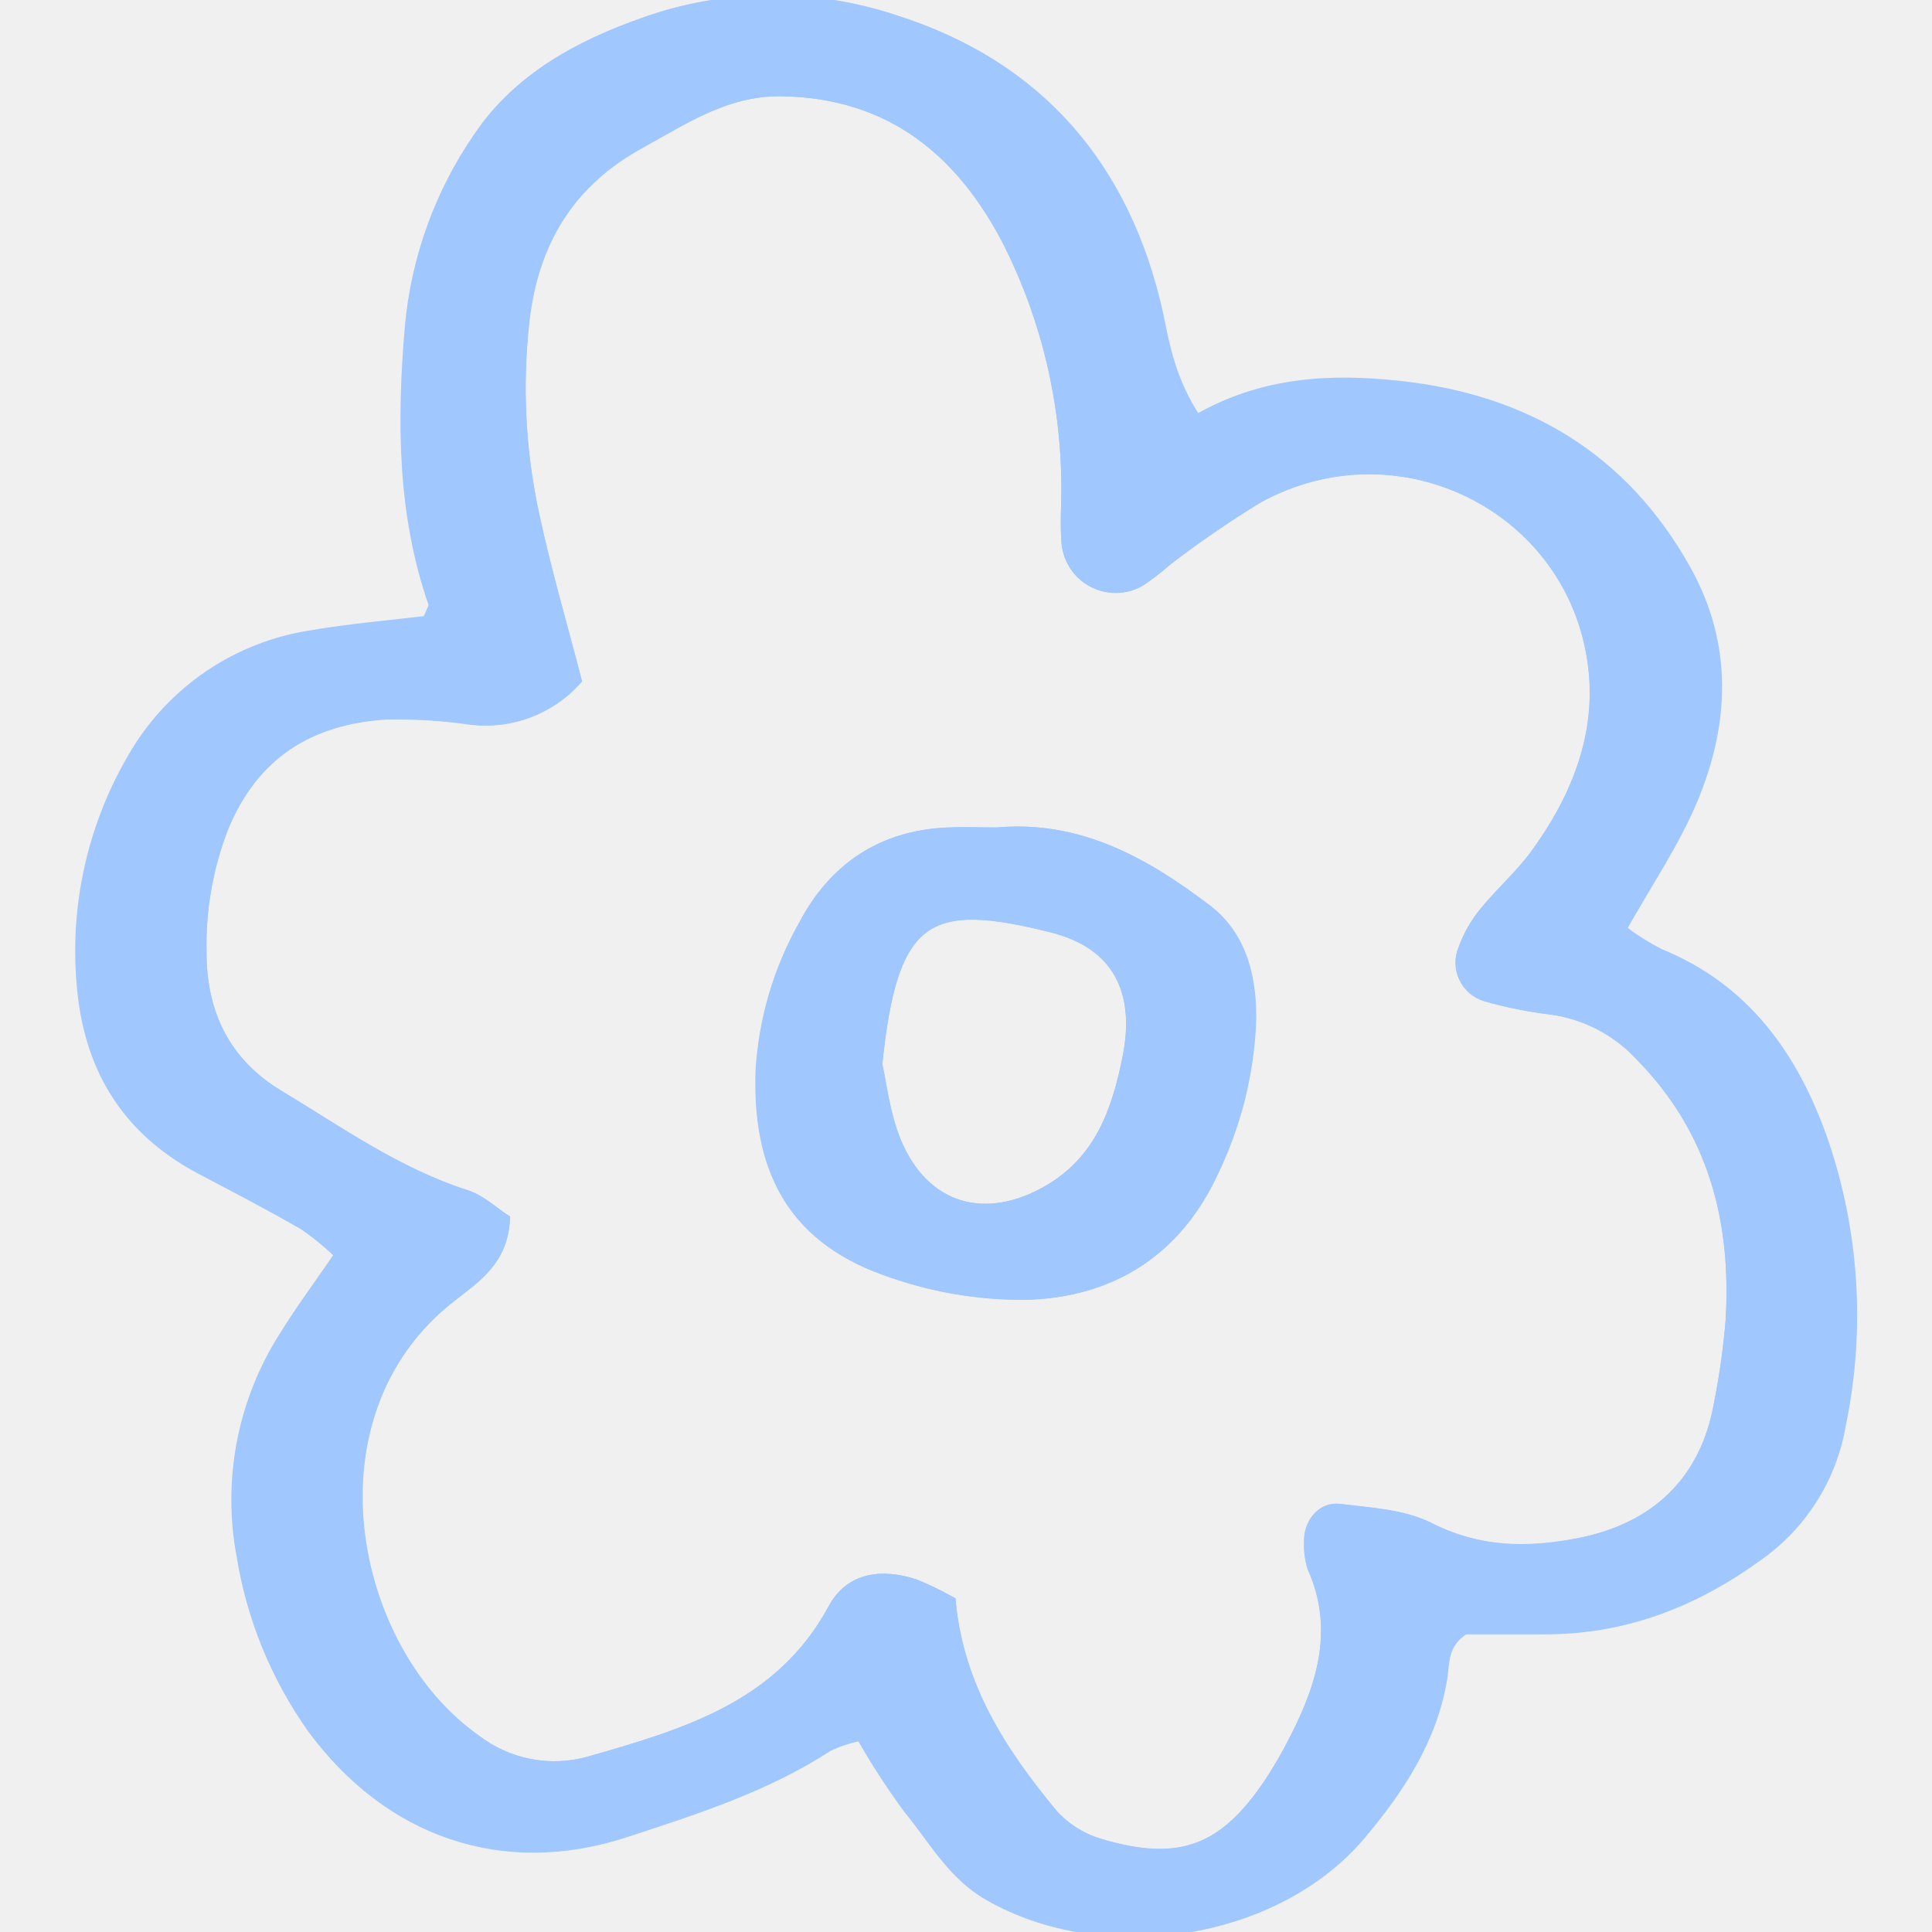
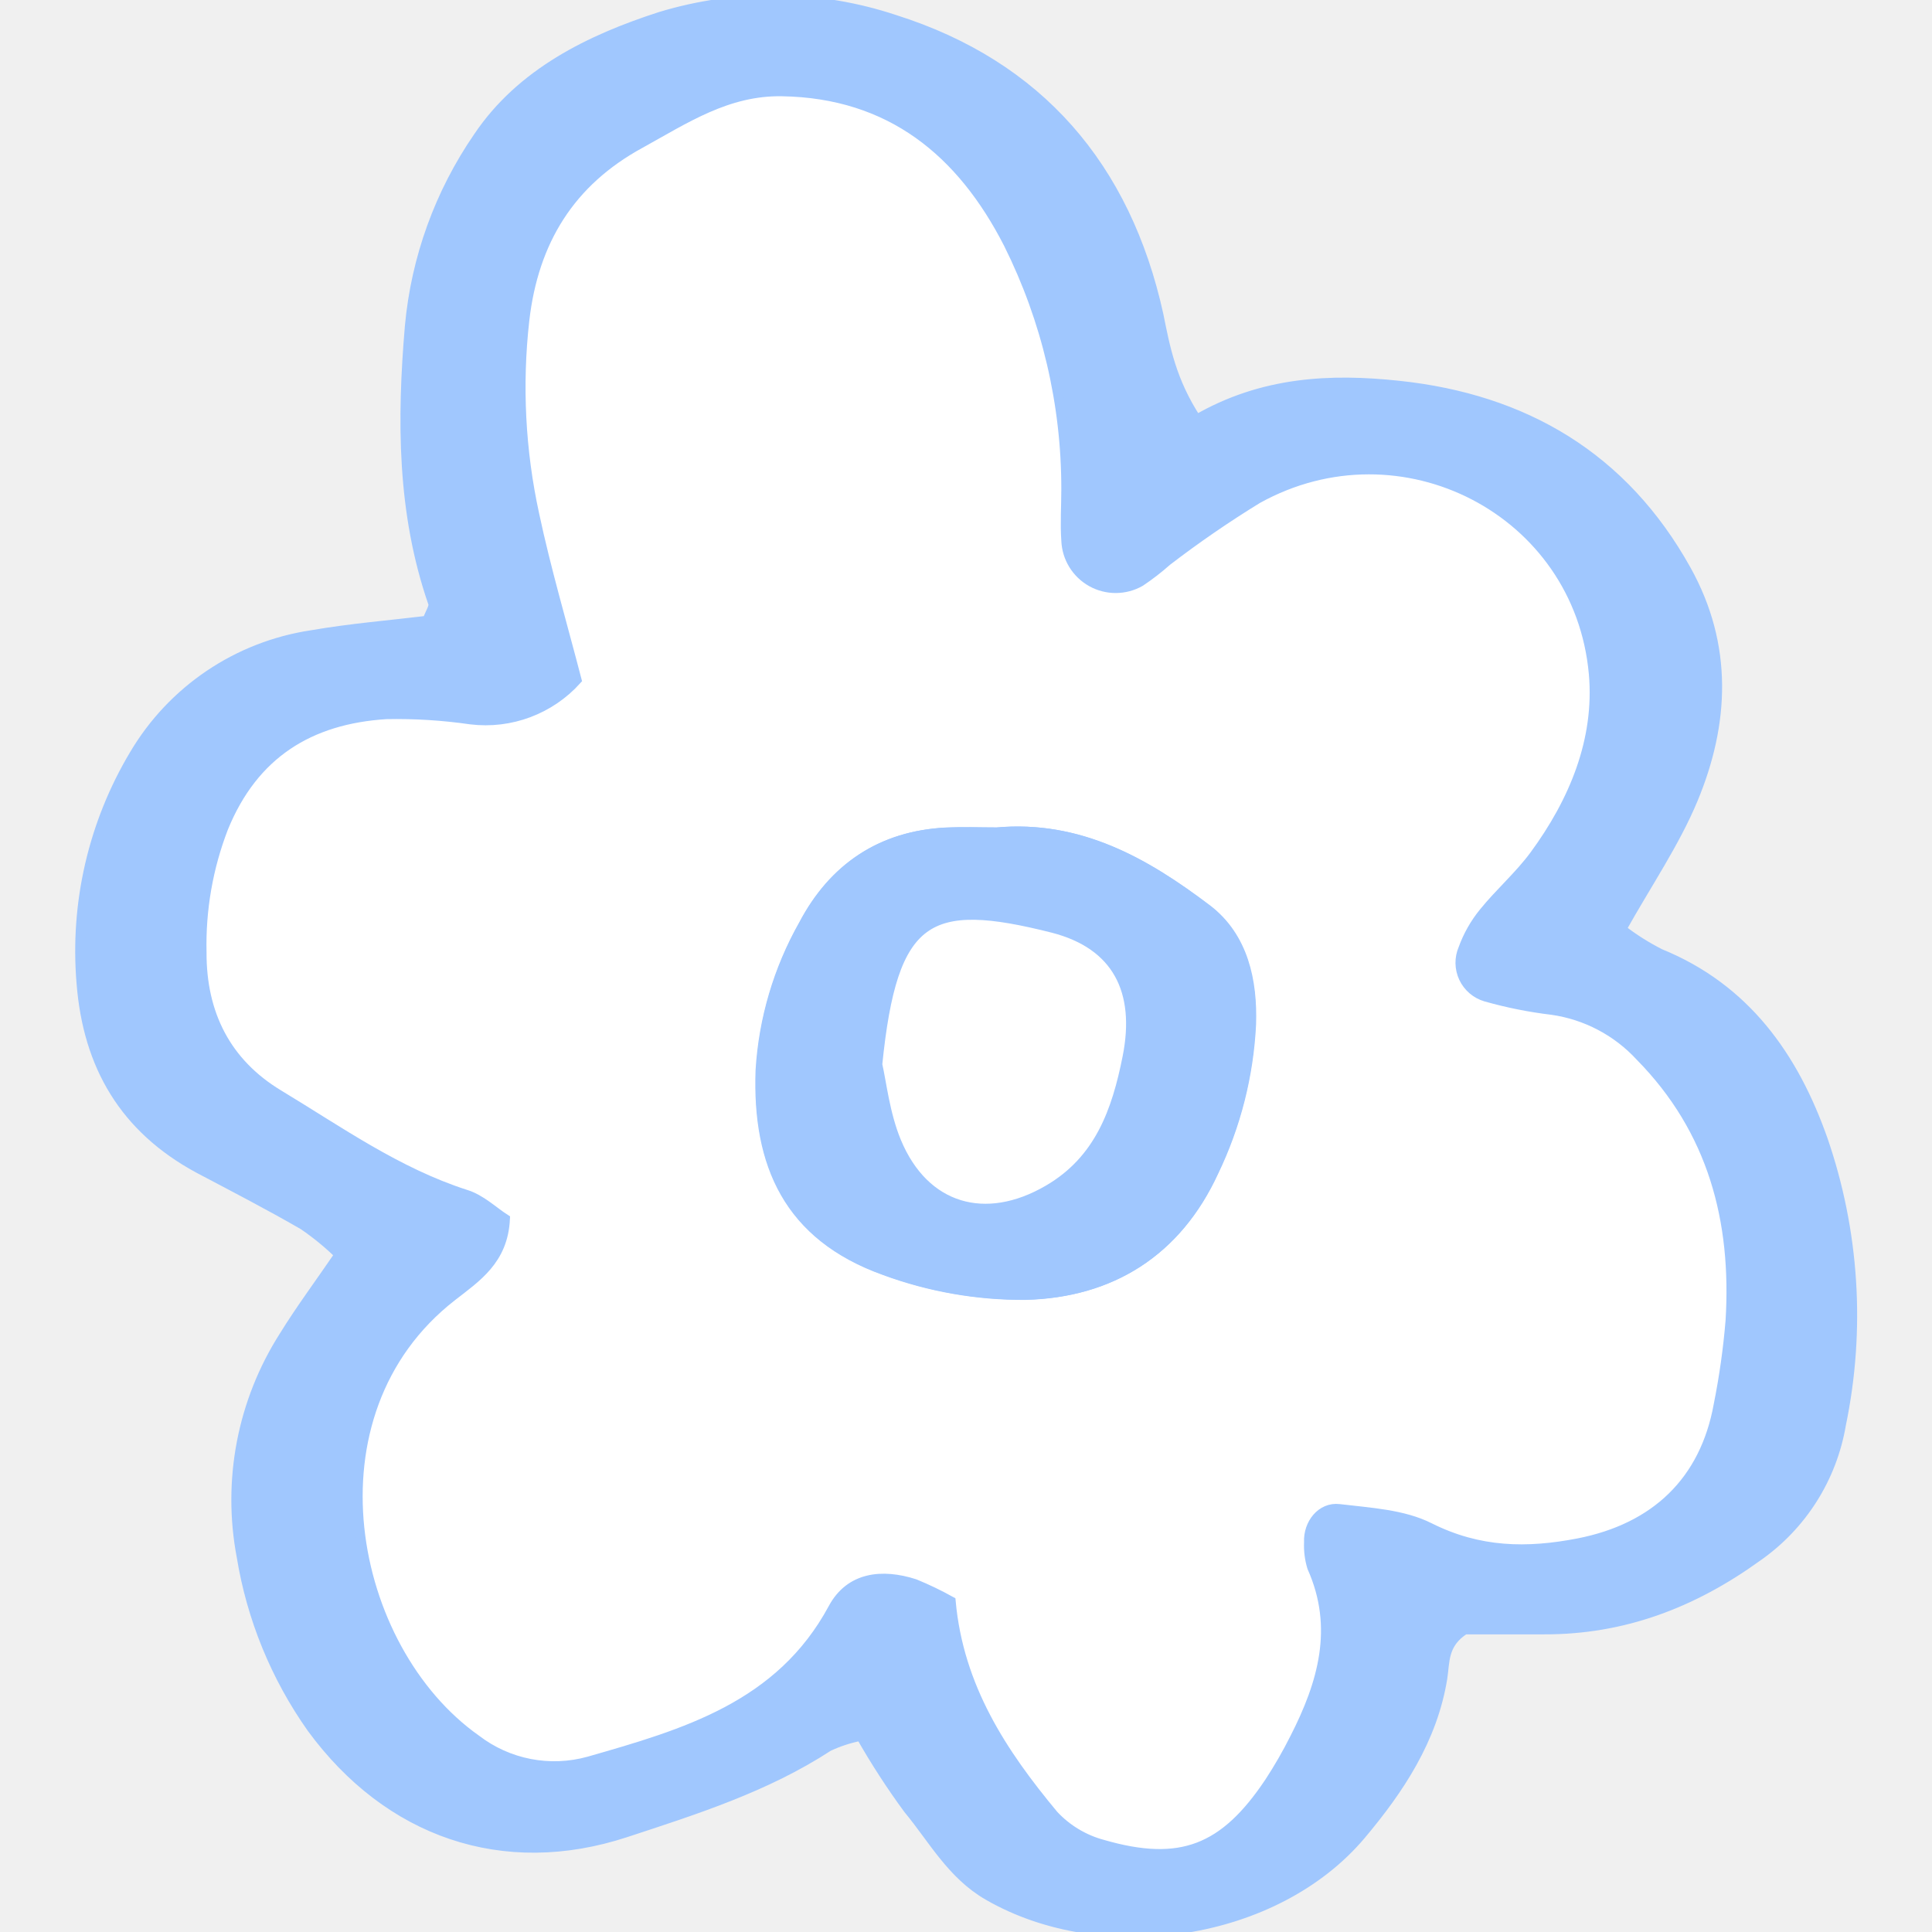
<svg xmlns="http://www.w3.org/2000/svg" width="800px" height="800px" viewBox="-8.11 0 195.31 195.31" fill="#A0C7FE" stroke="#A0C7FE">
  <g id="SVGRepo_bgCarrier" stroke-width="0" />
  <g id="SVGRepo_tracerCarrier" stroke-linecap="round" stroke-linejoin="round" />
  <g id="SVGRepo_iconCarrier">
    <defs>
-       <style>.cls-1{fill:#ffffff00;}</style>
+       <style>.cls-1{fill:#ffffff;}</style>
    </defs>
    <g id="Layer_2" data-name="Layer 2">
      <g id="Layer_1-2" data-name="Layer 1">
        <path d="M112.85,42.43c6.67-3.87,13.57-4.17,20.42-3.44,12.7,1.34,22.73,7.2,29.09,18.65,4.23,7.62,3.87,15.47.66,23.18-1.84,4.4-4.6,8.43-7.23,13.12a24.55,24.55,0,0,0,3.92,2.48c8.64,3.52,13.49,10.42,16.44,18.77A54.41,54.41,0,0,1,178,144a20.43,20.43,0,0,1-8.49,13.38c-6.49,4.68-13.52,7.37-21.55,7.34-2.84,0-5.67,0-8,0-2.25,1.44-2,3.31-2.26,4.93-1,6.17-4.35,11.22-8.22,15.82-8.63,10.25-26.06,12.85-37.69,6.14-3.68-2.12-5.56-5.7-8.08-8.74a75.49,75.49,0,0,1-4.79-7.39,13.81,13.81,0,0,0-3.29,1.07c-6.32,4.12-13.42,6.37-20.48,8.69-12.39,4.07-24,0-31.74-10.56a41.66,41.66,0,0,1-7.09-17.31,30.76,30.76,0,0,1,4.27-22.27c1.65-2.68,3.53-5.2,5.63-8.27a26.79,26.79,0,0,0-3.66-3c-3.46-2-7-3.83-10.58-5.72C4.5,114.07.79,107.77.13,99.4A38.71,38.71,0,0,1,5.46,76.31,25.17,25.17,0,0,1,23.4,64.21c3.92-.68,7.9-1,11.69-1.46.29-.81.72-1.39.59-1.77-3.17-9.15-3.16-18.58-2.36-28a40.2,40.2,0,0,1,6.94-19.16C44.6,7.38,51.53,4,58.61,1.71A39.08,39.08,0,0,1,82.34,2C96.89,6.61,105.7,16.86,109,31.82,109.67,35.15,110.29,38.52,112.85,42.43ZM88,161.88c.84,8.7,5.25,15.37,10.4,21.58a10.52,10.52,0,0,0,5,3c7.86,2.26,12.27.53,16.84-6.32a44.58,44.58,0,0,0,2.56-4.45c2.82-5.52,4.48-11.17,1.75-17.28a7.49,7.49,0,0,1-.32-2.53c-.09-1.86,1.26-3.58,3.06-3.36,3.09.38,6.45.54,9.14,1.9,4.94,2.5,9.81,2.57,15,1.57,7.84-1.51,12.82-6.29,14.21-14a74.28,74.28,0,0,0,1.2-8.5c.62-10.13-1.78-19.28-9.12-26.74a15,15,0,0,0-8.93-4.69,43.3,43.3,0,0,1-6.69-1.34,3.57,3.57,0,0,1-2.27-4.84,12.57,12.57,0,0,1,2.07-3.65c1.62-2,3.6-3.72,5.12-5.78,4-5.44,6.63-11.67,6-18.36-1.46-16.52-19.45-25.77-34-17.71a106.31,106.31,0,0,0-9.16,6.3,24.83,24.83,0,0,1-2.69,2.08,5,5,0,0,1-7.48-4.16c-.14-1.71,0-3.44,0-5.15a55.37,55.37,0,0,0-5.84-24.86C89.11,15.37,82,9.41,70.93,9.23,65.4,9.14,61.14,12,56.64,14.5c-7.1,3.87-10.79,9.9-11.71,17.87A60.42,60.42,0,0,0,45.9,52c1.18,5.55,2.79,11,4.28,16.77a12.39,12.39,0,0,1-10.7,4,52.3,52.3,0,0,0-8.55-.53c-7.73.49-13.41,4-16.47,11.49a32.81,32.81,0,0,0-2.19,12.57c0,6.23,2.47,11.2,7.79,14.41,6.1,3.68,12,7.86,18.88,10.09,1.51.49,2.77,1.72,4,2.47-.2,4.14-2.88,5.88-5.37,7.82C22.27,142.92,27,166.72,40,175.85a13,13,0,0,0,11.42,2.22c9.65-2.77,19.35-5.56,24.69-15.47,1.71-3.19,5-3.53,8.25-2.47A33.94,33.94,0,0,1,88,161.88Z" />
        <path class="cls-1" d="M88,161.88a33.94,33.94,0,0,0-3.64-1.75c-3.29-1.06-6.54-.72-8.25,2.47-5.34,9.91-15,12.7-24.69,15.47A13,13,0,0,1,40,175.85c-12.92-9.13-17.68-32.93-2.43-44.8,2.49-1.94,5.17-3.68,5.37-7.82-1.18-.75-2.44-2-4-2.47-6.92-2.23-12.78-6.41-18.88-10.09-5.32-3.21-7.82-8.18-7.79-14.41a32.81,32.81,0,0,1,2.19-12.57c3.06-7.51,8.74-11,16.47-11.49a52.3,52.3,0,0,1,8.55.53,12.39,12.39,0,0,0,10.7-4C48.69,63,47.08,57.55,45.9,52a60.42,60.42,0,0,1-1-19.63c.92-8,4.61-14,11.71-17.87C61.14,12,65.4,9.14,70.93,9.23c11,.18,18.18,6.14,22.91,15.39a55.37,55.37,0,0,1,5.84,24.86c0,1.71-.12,3.44,0,5.15a5,5,0,0,0,7.48,4.16,24.83,24.83,0,0,0,2.69-2.08,106.31,106.31,0,0,1,9.16-6.3c14.53-8.06,32.52,1.19,34,17.71.59,6.69-2,12.92-6,18.36-1.52,2.06-3.5,3.78-5.12,5.78a12.57,12.57,0,0,0-2.07,3.65,3.57,3.57,0,0,0,2.27,4.84,43.3,43.3,0,0,0,6.69,1.34,15,15,0,0,1,8.93,4.69c7.34,7.46,9.74,16.61,9.12,26.74a74.28,74.28,0,0,1-1.2,8.5c-1.39,7.7-6.37,12.48-14.21,14-5.18,1-10,.93-15-1.57-2.69-1.36-6-1.52-9.14-1.9-1.8-.22-3.15,1.5-3.06,3.36a7.49,7.49,0,0,0,.32,2.53c2.73,6.11,1.07,11.76-1.75,17.28a44.58,44.58,0,0,1-2.56,4.45c-4.57,6.85-9,8.58-16.84,6.32a10.52,10.52,0,0,1-5-3C93.2,177.25,88.79,170.58,88,161.88Zm4.71-77.73c-1.71,0-3.43-.07-5.14,0-6.59.33-11.38,3.61-14.4,9.32a34.11,34.11,0,0,0-4.35,14.72c-.34,9.48,2.82,16.73,12.54,20.21a40.33,40.33,0,0,0,14.23,2.49c8.61-.21,15.27-4.35,19-12.46a38.68,38.68,0,0,0,3.78-14.89c.14-4.33-.76-8.79-4.46-11.62C107.65,87.19,100.94,83.4,92.66,84.15Z" />
        <path d="M92.66,84.15c8.28-.75,15,3,21.2,7.79,3.7,2.83,4.6,7.29,4.46,11.62a38.68,38.68,0,0,1-3.78,14.89c-3.73,8.11-10.39,12.25-19,12.46a40.33,40.33,0,0,1-14.23-2.49c-9.72-3.48-12.88-10.73-12.54-20.21a34.11,34.11,0,0,1,4.35-14.72c3-5.71,7.81-9,14.4-9.32C89.23,84.08,91,84.15,92.66,84.15ZM80.58,107.61c.43,1.82.75,5,1.92,7.82,2.83,6.8,9,8.57,15.37,4.86,5.18-3,6.92-8,8-13.41,1.34-6.71-1.05-11.41-7.54-13.08C85.7,90.56,82.11,92.47,80.58,107.61Z" />
        <path class="cls-1" d="M80.58,107.61c1.53-15.14,5.12-17,17.75-13.81,6.49,1.67,8.88,6.37,7.54,13.08-1.08,5.43-2.82,10.39-8,13.41-6.35,3.71-12.54,1.94-15.37-4.86C81.33,112.61,81,109.43,80.58,107.61Z" />
      </g>
    </g>
  </g>
</svg>
